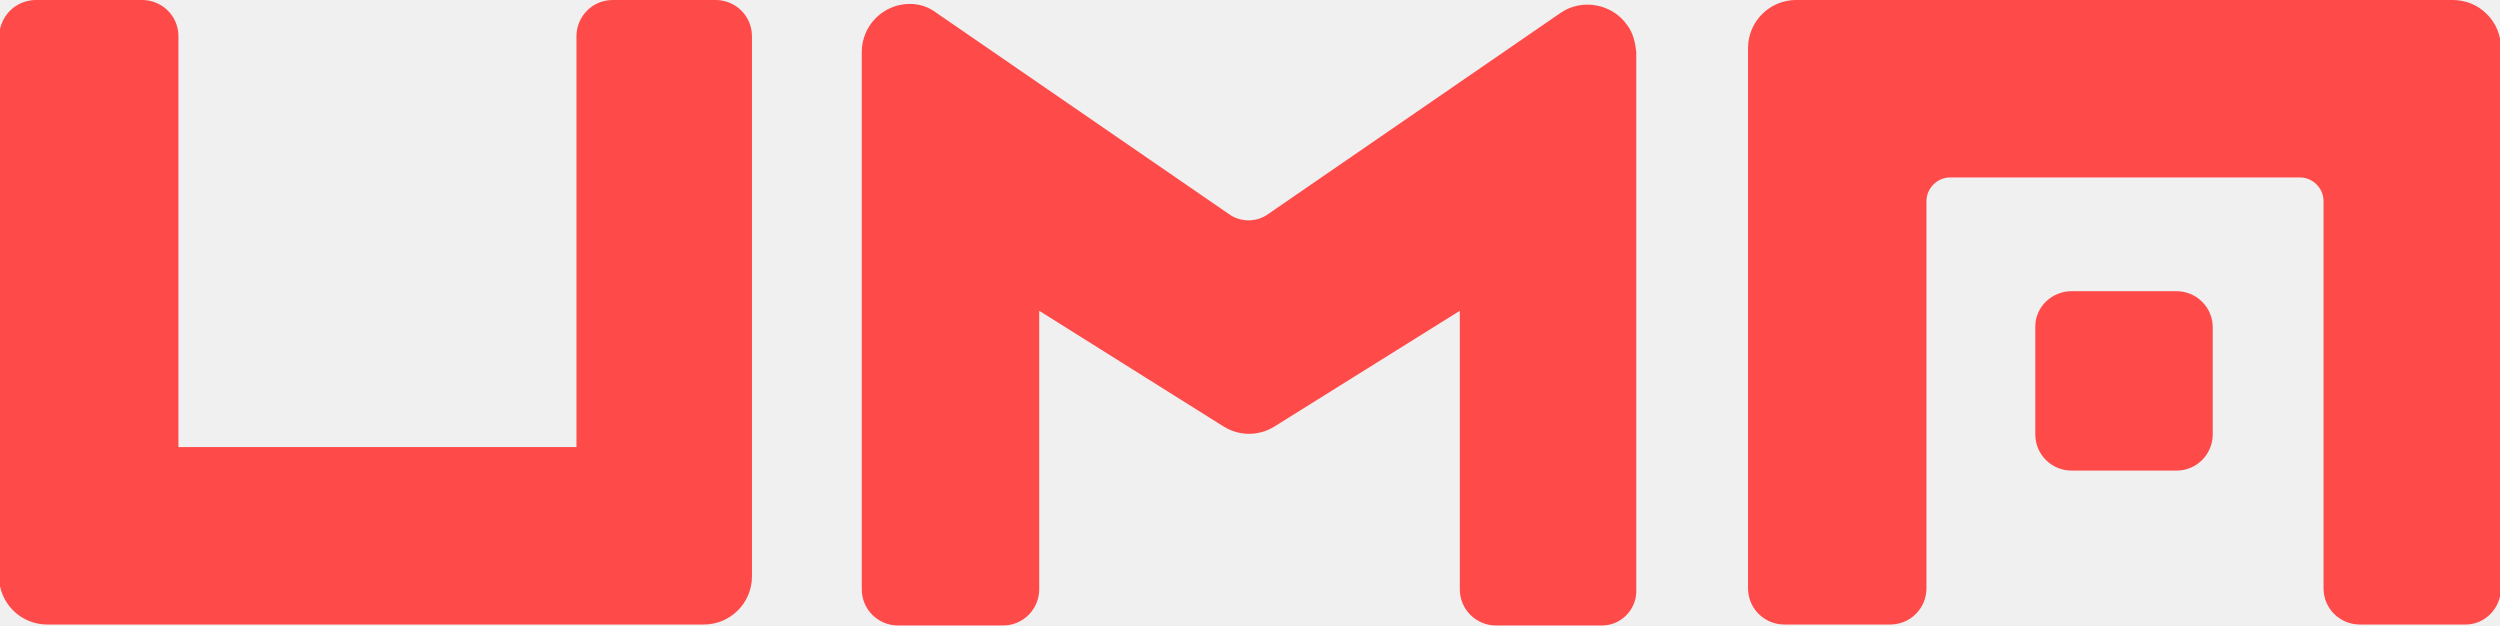
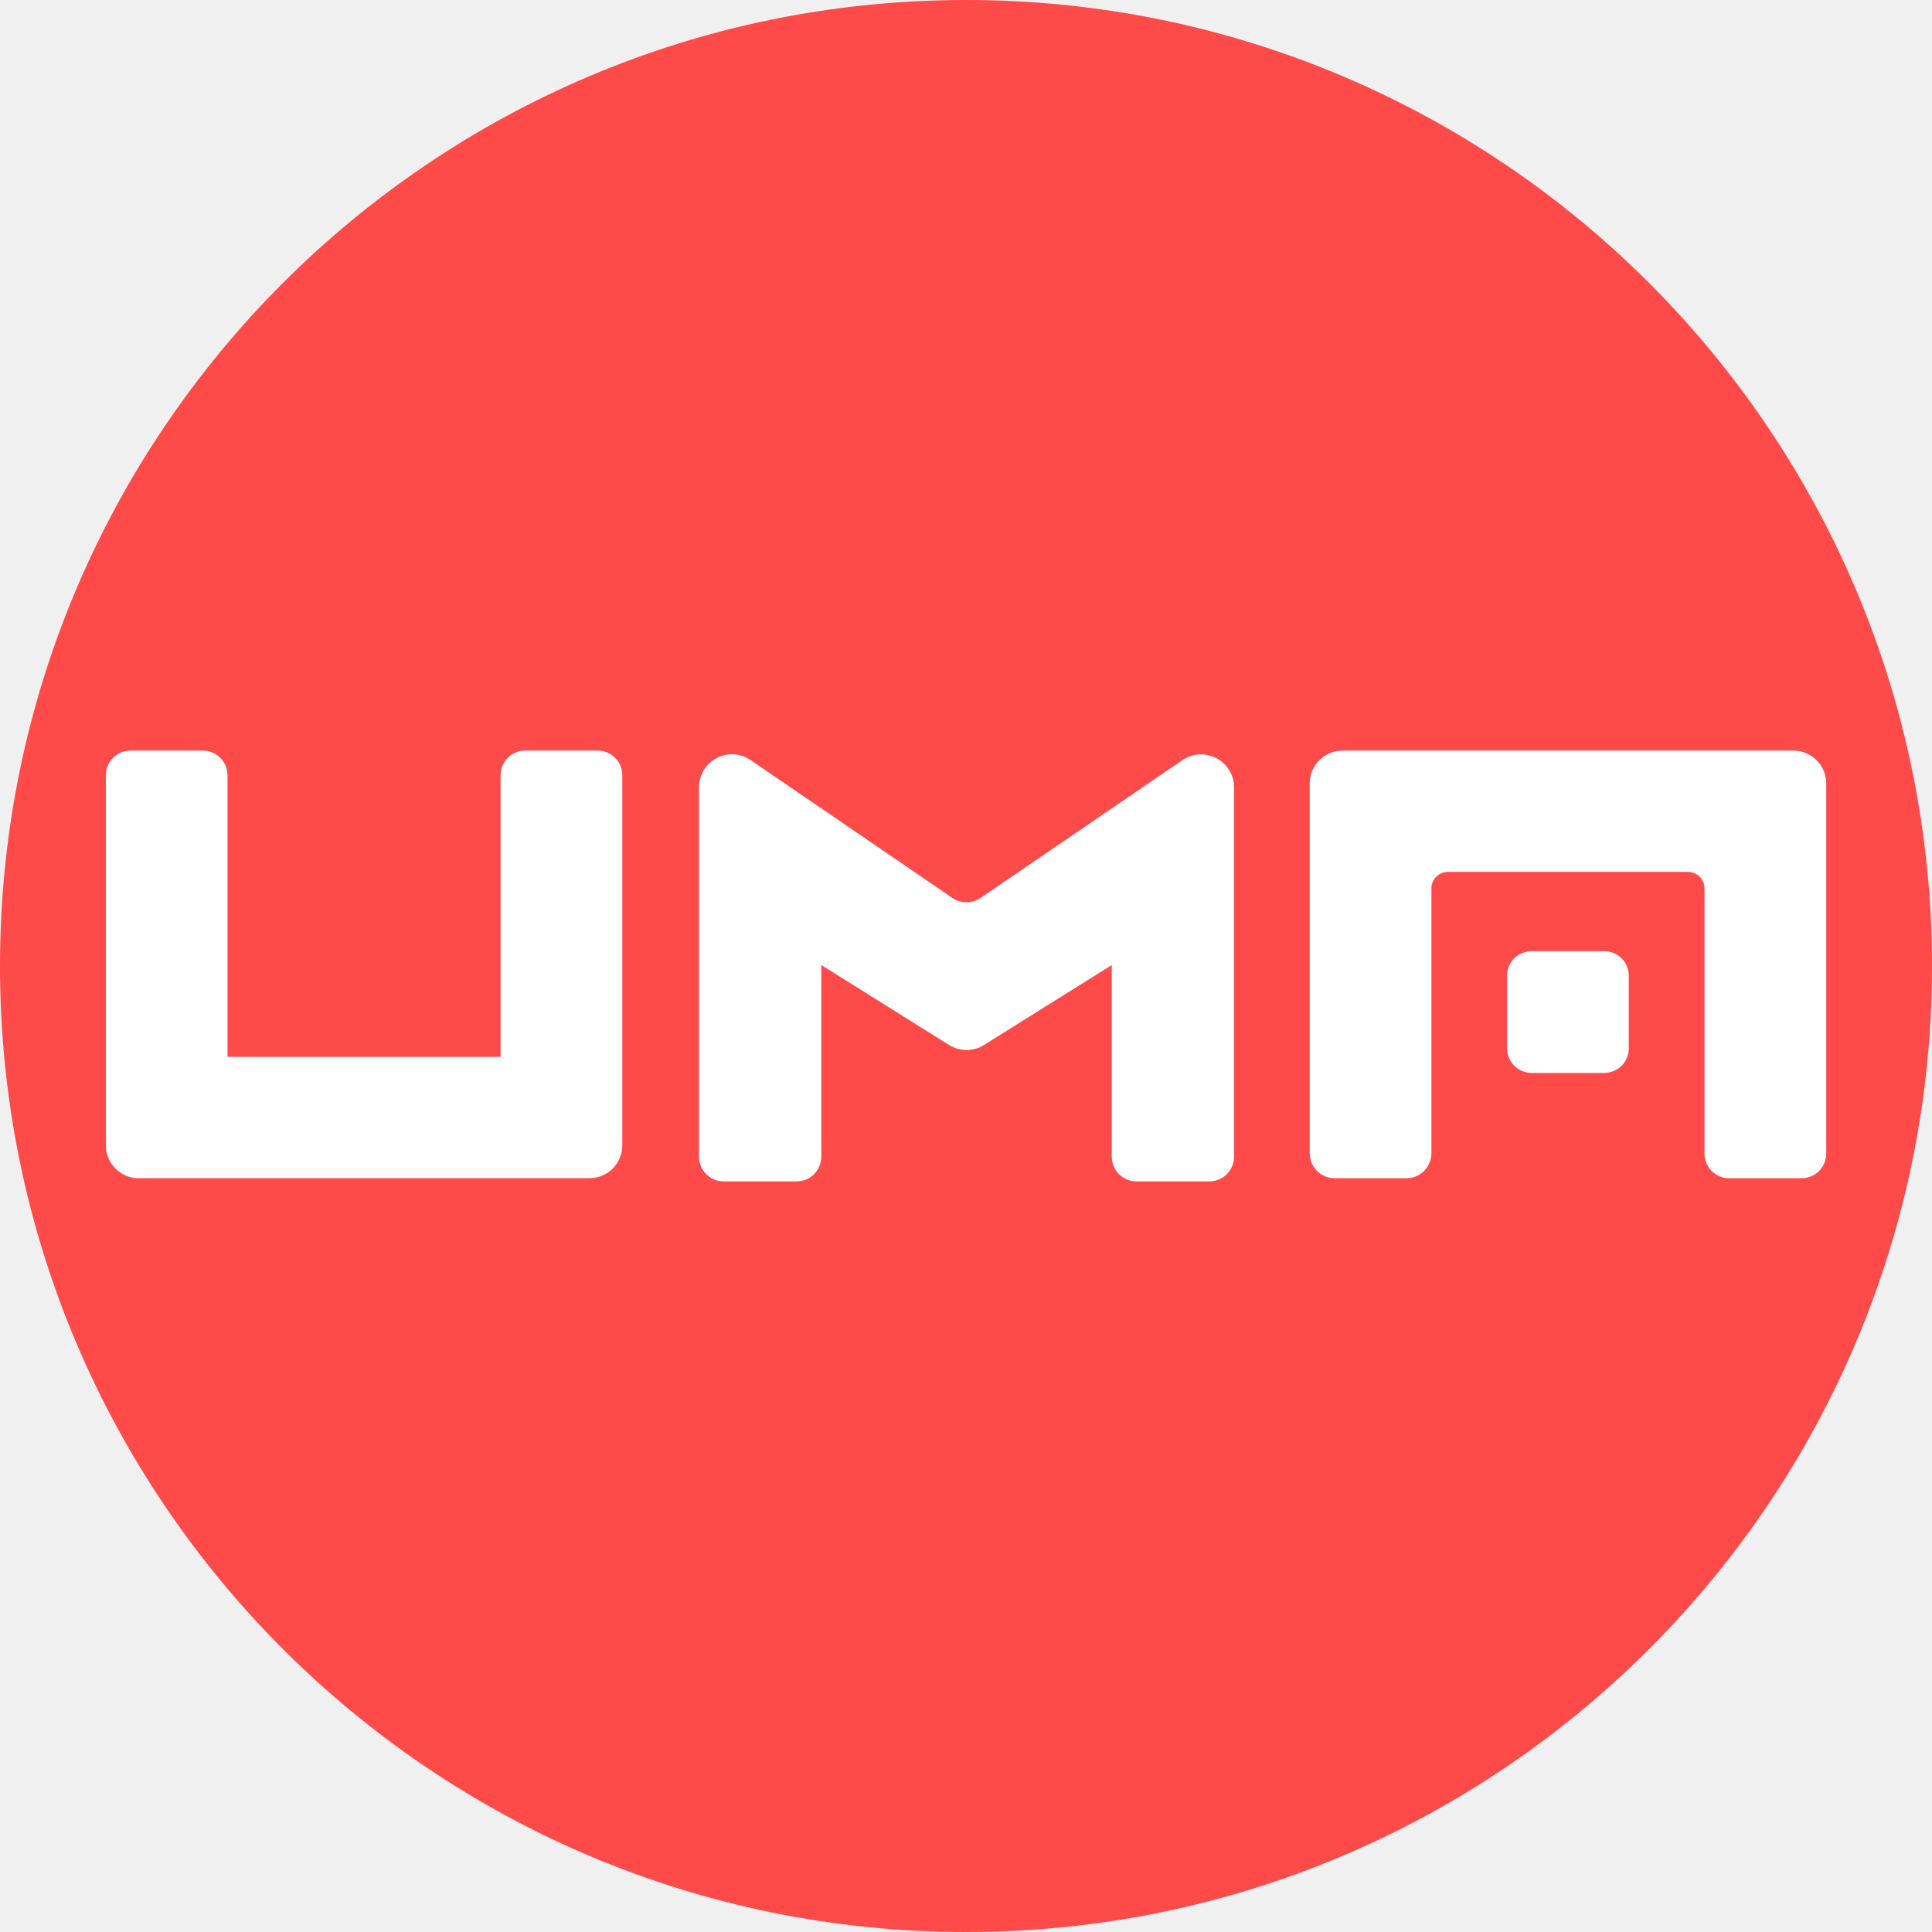
- <svg xmlns="http://www.w3.org/2000/svg" viewBox="0 0 255 63.8">
-   <path fill="#ff4a4a" d="M163.4 63.8h-10.8c-2 0-3.7-1.6-3.7-3.7V31.7L130 43.5c-1.6 1-3.6 1-5.2 0L106 31.7v28.4c0 2-1.6 3.7-3.7 3.7H91.6c-2 0-3.7-1.6-3.7-3.7V5.3c0-2.7 2.2-4.9 4.9-4.9q1.5 0 2.7.9l29.8 20.5c1.2.9 2.9.9 4.1 0l29.8-20.5c2.2-1.5 5.3-.9 6.8 1.3.6.8.8 1.8.9 2.7v54.8c.1 2-1.5 3.7-3.5 3.7m-91.6-.1h-67c-2.7 0-4.9-2.2-4.9-4.9V3.7C0 1.6 1.6 0 3.7 0h10.8c2 0 3.7 1.6 3.7 3.7v41.9h40.6V3.7c0-2 1.6-3.7 3.7-3.7H73c2 0 3.7 1.6 3.7 3.7v55.1c0 2.7-2.2 4.9-4.9 4.9M183.2 0h67c2.7 0 4.9 2.2 4.9 4.9V60c0 2-1.6 3.7-3.6 3.7h-10.8c-2 0-3.7-1.6-3.7-3.7V20.5c0-1.3-1.1-2.4-2.4-2.4h-35.7c-1.3 0-2.4 1.1-2.4 2.4V60c0 2-1.6 3.7-3.7 3.7H182c-2 0-3.7-1.6-3.7-3.7V4.9c0-2.7 2.2-4.9 4.9-4.9" />
-   <path fill="#ff4a4a" d="M211.3 29.7H222c2 0 3.7 1.6 3.7 3.7v10.9c0 2-1.6 3.7-3.7 3.7h-10.7c-2 0-3.7-1.6-3.7-3.7v-11c0-2 1.7-3.6 3.7-3.6" />
+ <svg xmlns="http://www.w3.org/2000/svg" fill="none" viewBox="0 0 20 20">
+   <path fill="#ff4a4a" d="M10 20c5.523 0 10-4.477 10-10S15.523 0 10 0 0 4.477 0 10s4.477 10 10 10" />
+   <path fill="#fff" d="M1.436 12.196h4.666a.3.3 0 0 0 .094-.013l.007-.002a.33.33 0 0 0 .14-.084.34.34 0 0 0 .099-.24V8.024a.254.254 0 0 0-.255-.254h-.75a.254.254 0 0 0-.255.254v2.916H2.355V8.024A.255.255 0 0 0 2.1 7.77h-.75a.255.255 0 0 0-.254.254v3.833a.34.34 0 0 0 .34.34m10.329.033h.753a.26.26 0 0 0 .181-.074.26.26 0 0 0 .076-.181V8.149a.342.342 0 0 0-.535-.28l-2.09 1.427a.26.26 0 0 1-.29 0L7.77 7.868a.341.341 0 0 0-.534.281v3.826a.256.256 0 0 0 .257.255h.753a.3.3 0 0 0 .098-.019.26.26 0 0 0 .158-.236V9.99l1.322.827a.34.34 0 0 0 .363 0l1.322-.827v1.985a.256.256 0 0 0 .256.255m2.133-4.46h4.667a.34.34 0 0 1 .34.339v3.833a.255.255 0 0 1-.255.255h-.75a.25.25 0 0 1-.18-.075.25.25 0 0 1-.075-.18V9.196a.17.17 0 0 0-.17-.17h-2.487a.17.17 0 0 0-.17.17v2.746a.26.26 0 0 1-.208.25l-.047.005h-.75a.3.3 0 0 1-.097-.02.26.26 0 0 1-.158-.235V8.11a.34.34 0 0 1 .34-.34" />
+   <path fill="#fff" d="M15.601 10.854v-.755a.25.25 0 0 1 .158-.233.3.3 0 0 1 .097-.02h.75a.254.254 0 0 1 .255.253v.755a.254.254 0 0 1-.255.253h-.75a.255.255 0 0 1-.255-.253" />
</svg>
